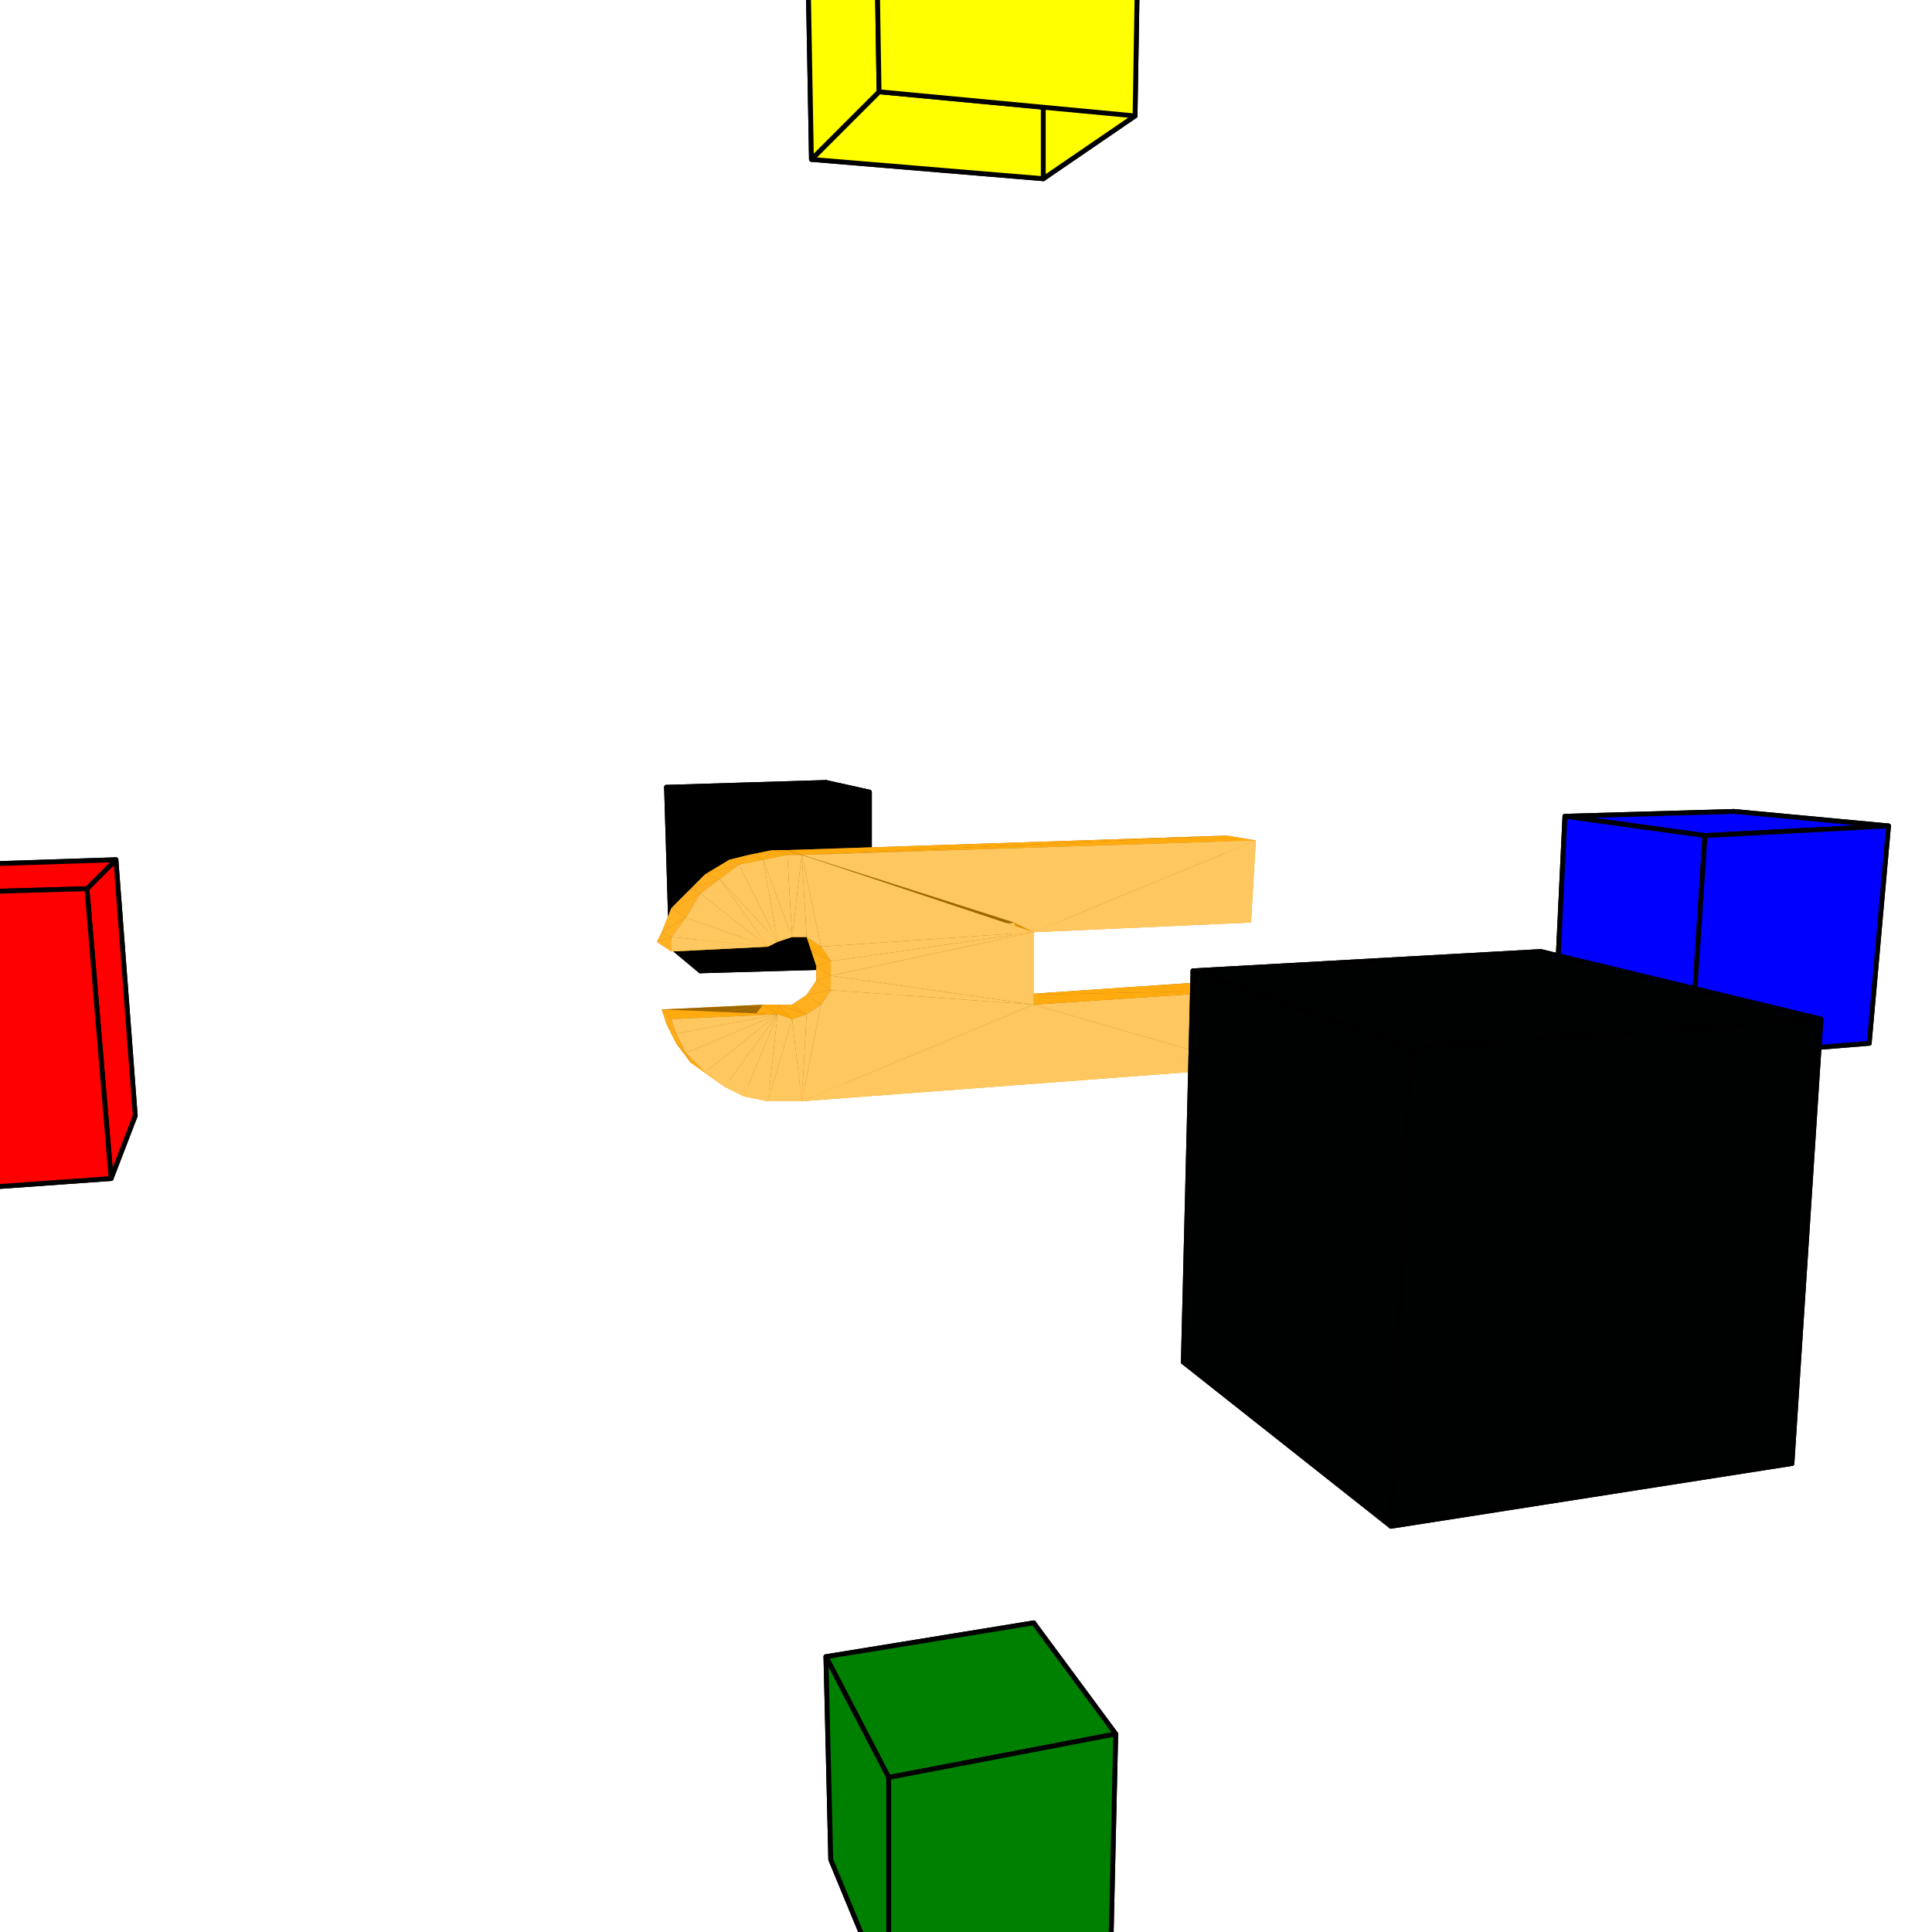
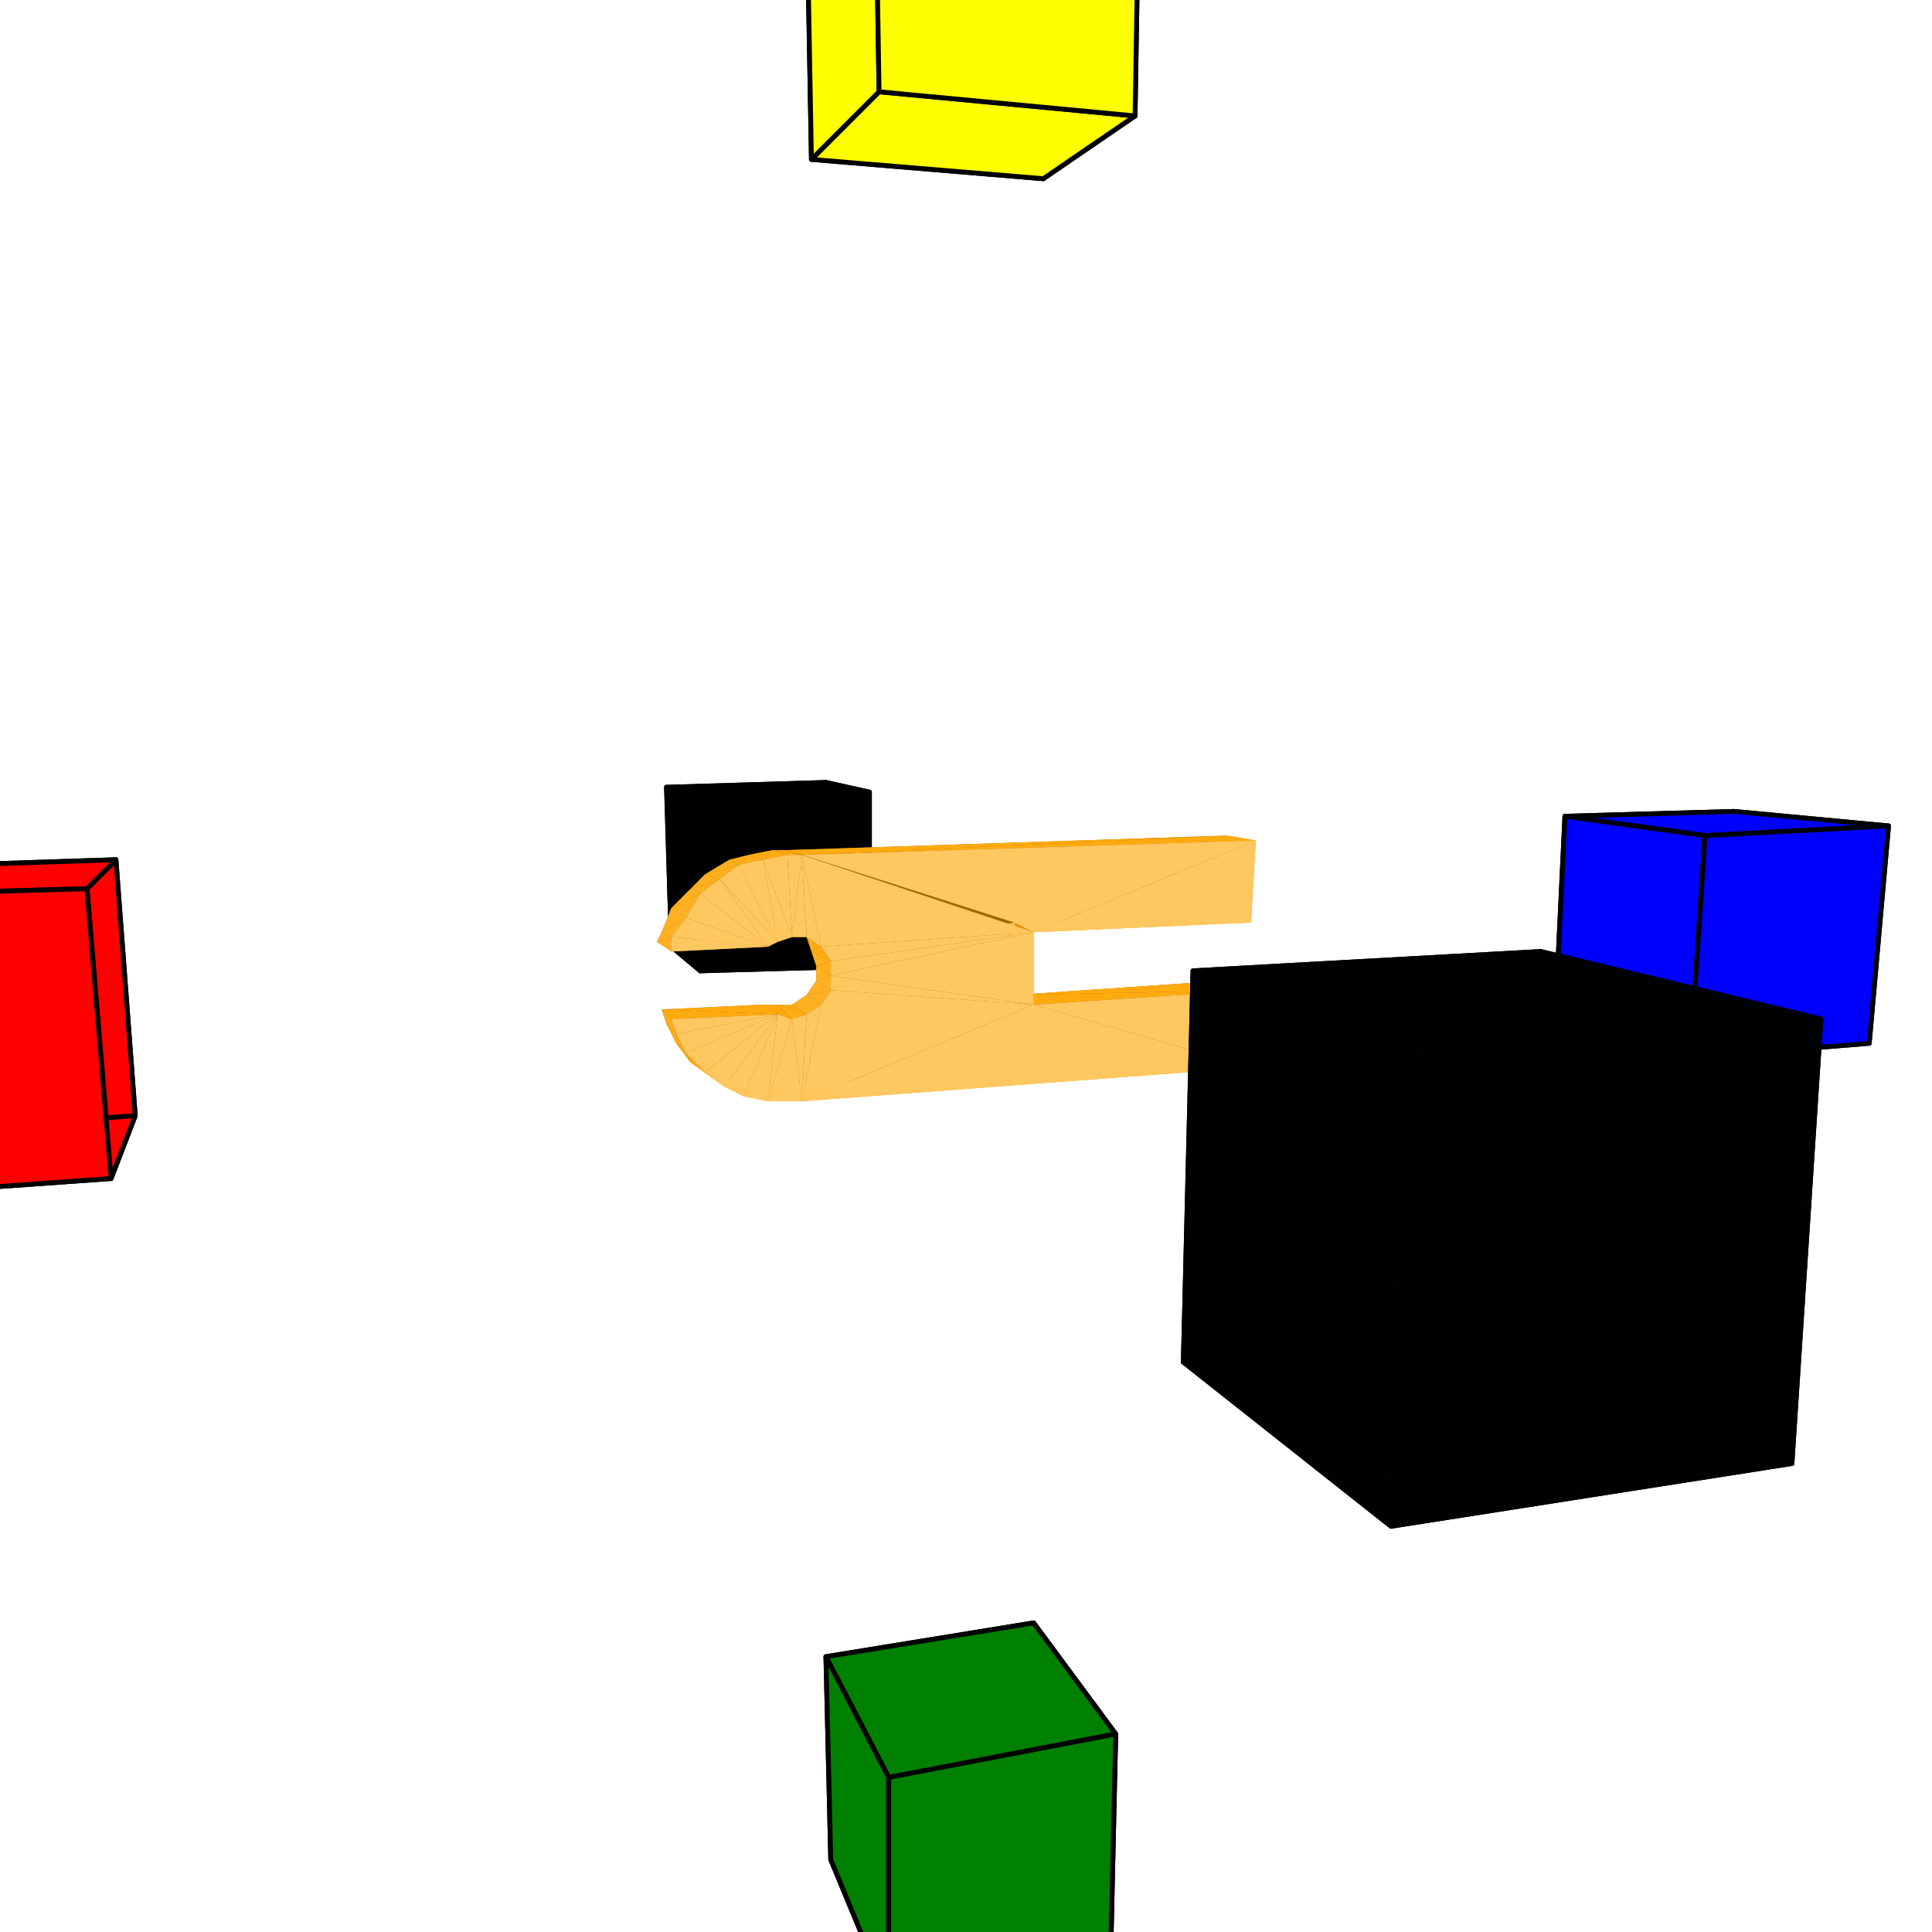
<svg xmlns="http://www.w3.org/2000/svg" width="400" height="400" viewBox="-200 -200 400 400">
  <g stroke="#000" stroke-width="1" stroke-linecap="round" stroke-linejoin="round">
    <polygon fill="rgba(1,0,1,1)" points="-61,-4 -28,-5 -29,-38 -62,-37" />
+     <polygon fill="rgba(1,0,1,1)" points="-28,-5 -29,-38 -20,-36 -20,0" />
    <polygon fill="rgba(1,0,1,1)" points="-61,-4 -28,-5 -20,0 -55,1" />
-     <polygon fill="rgba(1,0,1,1)" points="-28,-5 -29,-38 -20,-36 -20,0" />
    <polygon fill="rgba(1,0,1,1)" points="-62,-37 -29,-38 -20,-36 -56,-35" />
    <polygon fill="rgba(1,0,1,1)" points="-61,-4 -62,-37 -56,-35 -55,1" />
    <polygon fill="rgba(1,0,1,1)" points="-55,1 -56,-35 -20,-36 -20,0" />
    <polygon fill="blue" points="122,11 157,8 159,-32 124,-31" />
+     <polygon fill="blue" points="157,8 159,-32 191,-29 187,16" />
    <polygon fill="blue" points="122,11 157,8 187,16 150,19" />
-     <polygon fill="blue" points="157,8 159,-32 191,-29 187,16" />
    <polygon fill="blue" points="124,-31 159,-32 191,-29 153,-27" />
    <polygon fill="blue" points="122,11 124,-31 153,-27 150,19" />
    <polygon fill="green" points="-28,185 14,176 14,136 -29,143" />
+     <polygon fill="green" points="14,176 14,136 31,159 30,203" />
    <polygon fill="green" points="-28,185 14,176 30,203 -16,214" />
-     <polygon fill="green" points="14,176 14,136 31,159 30,203" />
    <polygon fill="green" points="-29,143 14,136 31,159 -16,168" />
    <polygon fill="green" points="-28,185 -29,143 -16,168 -16,214" />
    <polygon fill="blue" points="150,19 153,-27 191,-29 187,16" />
+     <polygon fill="rgba(223,144,0,1)" stroke="none" points="54,3 59,21 53,19" />
+     <polygon fill="rgba(159,103,0,1)" stroke="none" points="54,3 53,19 10,6" />
    <polygon fill="rgba(239,155,0,1)" stroke="none" points="53,19 59,21 -37,25" />
-     <polygon fill="rgba(159,103,0,1)" stroke="none" points="54,3 53,19 10,6" />
-     <polygon fill="rgba(223,144,0,1)" stroke="none" points="54,3 59,21 53,19" />
    <polygon fill="rgba(159,103,0,1)" stroke="none" points="53,19 -37,25 10,6" />
    <polygon fill="rgba(223,144,0,1)" stroke="none" points="54,3 59,5 59,21" />
    <polygon fill="rgba(255,171,16,1)" stroke="none" points="59,5 54,3 10,6" />
-     <polygon fill="rgba(159,103,0,1)" stroke="none" points="54,-27 54,-11 10,-9" />
    <polygon fill="rgba(223,144,0,1)" stroke="none" points="60,-26 59,-9 54,-11" />
    <polygon fill="rgba(223,144,0,1)" stroke="none" points="60,-26 54,-11 54,-27" />
+     <polygon fill="rgba(159,103,0,1)" stroke="none" points="54,-27 54,-11 10,-9" />
    <polygon fill="rgba(239,155,0,1)" stroke="none" points="14,-7 10,-9 54,-11" />
    <polygon fill="rgba(239,155,0,1)" stroke="none" points="14,-7 54,-11 59,-9" />
    <polygon fill="rgba(159,103,0,1)" stroke="none" points="54,-27 10,-9 -37,-24" />
    <polygon fill="rgba(255,171,16,1)" stroke="none" points="60,-26 54,-27 -34,-23" />
    <polygon fill="rgba(255,171,16,1)" stroke="none" points="-37,-24 -34,-23 54,-27" />
+     <polygon fill="rgba(255,199,96,1)" stroke="none" points="59,5 14,8 59,21" />
    <polygon fill="rgba(239,155,0,1)" stroke="none" points="-37,25 59,21 -34,28" />
    <polygon fill="rgba(255,199,96,1)" stroke="none" points="14,8 -34,28 59,21" />
-     <polygon fill="rgba(255,199,96,1)" stroke="none" points="59,5 14,8 59,21" />
    <polygon fill="green" points="-16,214 -16,168 31,159 30,203" />
    <polygon fill="rgba(255,171,16,1)" stroke="none" points="59,5 10,6 14,8" />
    <polygon fill="rgba(255,199,96,1)" stroke="none" points="59,-9 60,-26 14,-7" />
+     <polygon fill="rgba(223,144,0,1)" stroke="none" points="14,8 10,6 10,-9" />
    <polygon fill="rgba(159,103,0,1)" stroke="none" points="-37,25 10,6 -37,25" />
+     <polygon fill="rgba(159,103,0,1)" stroke="none" points="-33,6 -31,3 10,6" />
+     <polygon fill="rgba(159,103,0,1)" stroke="none" points="-37,25 -33,6 10,6" />
    <polygon fill="rgba(159,103,0,1)" stroke="none" points="-31,3 -31,0 10,6" />
-     <polygon fill="rgba(223,144,0,1)" stroke="none" points="14,8 10,6 10,-9" />
-     <polygon fill="rgba(159,103,0,1)" stroke="none" points="-33,6 -31,3 10,6" />
    <polygon fill="rgba(159,103,0,1)" stroke="none" points="10,-9 10,6 -31,0" />
-     <polygon fill="rgba(159,103,0,1)" stroke="none" points="-37,25 -33,6 10,6" />
    <polygon fill="rgba(255,199,96,1)" stroke="none" points="60,-26 -34,-23 14,-7" />
+     <polygon fill="rgba(223,144,0,1)" stroke="none" points="14,8 10,-9 14,-7" />
+     <polygon fill="rgba(159,103,0,1)" stroke="none" points="-31,0 -32,-3 10,-9" />
+     <polygon fill="rgba(159,103,0,1)" stroke="none" points="-32,-3 -33,-6 10,-9" />
    <polygon fill="rgba(159,103,0,1)" stroke="none" points="-33,-6 -37,-24 10,-9" />
    <polygon fill="rgba(159,103,0,1)" stroke="none" points="-37,-24 -37,-24 10,-9" />
-     <polygon fill="rgba(159,103,0,1)" stroke="none" points="-32,-3 -33,-6 10,-9" />
-     <polygon fill="rgba(159,103,0,1)" stroke="none" points="-31,0 -32,-3 10,-9" />
-     <polygon fill="rgba(223,144,0,1)" stroke="none" points="14,8 10,-9 14,-7" />
    <polygon fill="yellow" points="-32,-167 16,-163 16,-216 -33,-222" />
+     <polygon fill="yellow" points="16,-163 16,-216 36,-236 35,-176" />
    <polygon fill="yellow" points="-32,-167 16,-163 35,-176 -18,-181" />
-     <polygon fill="yellow" points="16,-163 16,-216 36,-236 35,-176" />
+     <polygon fill="rgba(255,199,96,1)" stroke="none" points="-34,28 14,8 -34,28" />
+     <polygon fill="rgba(255,199,96,1)" stroke="none" points="-30,8 14,8 -28,5" />
+     <polygon fill="rgba(255,199,96,1)" stroke="none" points="14,8 -30,8 -34,28" />
    <polygon fill="rgba(255,199,96,1)" stroke="none" points="14,-7 -28,2 14,8" />
-     <polygon fill="rgba(255,199,96,1)" stroke="none" points="-30,8 14,8 -28,5" />
    <polygon fill="rgba(255,199,96,1)" stroke="none" points="-28,5 14,8 -28,2" />
-     <polygon fill="rgba(255,199,96,1)" stroke="none" points="14,8 -30,8 -34,28" />
-     <polygon fill="rgba(255,199,96,1)" stroke="none" points="-34,28 14,8 -34,28" />
    <polygon fill="rgba(255,176,32,1)" stroke="none" points="-34,28 -37,25 -37,25" />
    <polygon fill="rgba(255,176,32,1)" stroke="none" points="-34,28 -37,25 -34,28" />
    <polygon fill="rgba(159,103,0,1)" stroke="none" points="-33,6 -37,25 -36,8" />
+     <polygon fill="rgba(159,103,0,1)" stroke="none" points="-36,8 -37,25 -39,8" />
+     <polygon fill="rgba(159,103,0,1)" stroke="none" points="-37,25 -39,26 -39,8" />
    <polygon fill="rgba(236,153,0,1)" stroke="none" points="-36,28 -39,26 -37,25" />
    <polygon fill="rgba(236,153,0,1)" stroke="none" points="-36,28 -37,25 -34,28" />
-     <polygon fill="rgba(159,103,0,1)" stroke="none" points="-36,8 -37,25 -39,8" />
-     <polygon fill="rgba(159,103,0,1)" stroke="none" points="-37,25 -39,26 -39,8" />
    <polygon fill="yellow" points="-33,-222 16,-216 36,-236 -19,-244" />
+     <polygon fill="rgba(159,103,0,1)" stroke="none" points="-44,25 -39,8 -39,26" />
    <polygon fill="rgba(242,157,0,1)" stroke="none" points="-39,26 -36,28 -41,28" />
    <polygon fill="rgba(242,157,0,1)" stroke="none" points="-39,26 -41,28 -44,25" />
-     <polygon fill="rgba(159,103,0,1)" stroke="none" points="-44,25 -39,8 -39,26" />
    <polygon fill="rgba(255,199,96,1)" stroke="none" points="-28,-1 -28,2 14,-7" />
-     <polygon fill="rgba(255,199,96,1)" stroke="none" points="-34,-23 14,-7 -34,-23" />
    <polygon fill="rgba(255,199,96,1)" stroke="none" points="-28,-1 14,-7 -30,-4" />
    <polygon fill="rgba(255,199,96,1)" stroke="none" points="14,-7 -34,-23 -30,-4" />
+     <polygon fill="rgba(255,199,96,1)" stroke="none" points="-34,-23 14,-7 -34,-23" />
+     <polygon fill="rgba(255,177,35,1)" stroke="none" points="-33,6 -28,5 -31,3" />
    <polygon fill="rgba(255,177,34,1)" stroke="none" points="-31,3 -28,5 -28,2" />
    <polygon fill="rgba(255,177,34,1)" stroke="none" points="-31,3 -28,2 -31,0" />
-     <polygon fill="rgba(255,177,35,1)" stroke="none" points="-33,6 -28,5 -31,3" />
    <polygon fill="rgba(255,176,31,1)" stroke="none" points="-36,8 -30,8 -33,6" />
    <polygon fill="rgba(255,177,35,1)" stroke="none" points="-33,6 -30,8 -28,5" />
    <polygon fill="rgba(255,175,28,1)" stroke="none" points="-31,0 -28,2 -28,-1" />
    <polygon fill="rgba(255,175,28,1)" stroke="none" points="-31,0 -28,-1 -32,-3" />
    <polygon fill="rgba(159,103,0,1)" stroke="none" points="-39,8 -44,25 -42,8" />
+     <polygon fill="rgba(159,103,0,1)" stroke="none" points="-44,25 -48,24 -42,8" />
    <polygon fill="rgba(249,161,0,1)" stroke="none" points="-41,28 -46,27 -44,25" />
    <polygon fill="rgba(249,161,0,1)" stroke="none" points="-44,25 -46,27 -48,24" />
-     <polygon fill="rgba(159,103,0,1)" stroke="none" points="-44,25 -48,24 -42,8" />
    <polygon fill="rgba(255,176,31,1)" stroke="none" points="-36,8 -33,10 -30,8" />
    <polygon fill="rgba(255,173,22,1)" stroke="none" points="-36,8 -39,8 -33,10" />
    <polygon fill="rgba(255,171,18,1)" stroke="none" points="-32,-3 -28,-1 -30,-4" />
    <polygon fill="rgba(255,171,18,1)" stroke="none" points="-32,-3 -30,-4 -33,-6" />
+     <polygon fill="rgba(255,173,22,1)" stroke="none" points="-36,11 -33,10 -39,8" />
    <polygon fill="rgba(255,168,9,1)" stroke="none" points="-42,8 -39,10 -39,8" />
-     <polygon fill="rgba(255,173,22,1)" stroke="none" points="-36,11 -33,10 -39,8" />
    <polygon fill="rgba(255,168,9,1)" stroke="none" points="-39,10 -36,11 -39,8" />
    <polygon fill="rgba(159,103,0,1)" stroke="none" points="-36,-7 -37,-24 -33,-6" />
    <polygon fill="rgba(255,167,4,1)" stroke="none" points="-33,-6 -30,-4 -33,-6" />
    <polygon fill="rgba(255,167,4,1)" stroke="none" points="-33,-6 -33,-6 -36,-7" />
+     <polygon fill="rgba(159,103,0,1)" stroke="none" points="-48,24 -53,22 -42,8" />
    <polygon fill="rgba(255,165,1,1)" stroke="none" points="-46,27 -53,22 -48,24" />
-     <polygon fill="rgba(159,103,0,1)" stroke="none" points="-48,24 -53,22 -42,8" />
+     <polygon fill="rgba(159,103,0,1)" stroke="none" points="-42,8 -53,22 -42,8" />
    <polygon fill="rgba(251,162,0,1)" stroke="none" points="-42,8 -39,10 -42,8" />
-     <polygon fill="rgba(159,103,0,1)" stroke="none" points="-42,8 -53,22 -42,8" />
+     <polygon fill="rgba(159,103,0,1)" stroke="none" points="-57,20 -42,8 -53,22" />
+     <polygon fill="rgba(159,103,0,1)" stroke="none" points="-60,16 -42,8 -57,20" />
+     <polygon fill="rgba(159,103,0,1)" stroke="none" points="-62,12 -42,8 -60,16" />
+     <polygon fill="rgba(159,103,0,1)" stroke="none" points="-63,9 -42,8 -62,12" />
    <polygon fill="rgba(251,162,0,1)" stroke="none" points="-42,8 -39,10 -39,10" />
    <polygon fill="rgba(255,171,16,1)" stroke="none" points="-63,9 -39,10 -42,8" />
-     <polygon fill="rgba(159,103,0,1)" stroke="none" points="-62,12 -42,8 -60,16" />
-     <polygon fill="rgba(159,103,0,1)" stroke="none" points="-63,9 -42,8 -62,12" />
-     <polygon fill="rgba(159,103,0,1)" stroke="none" points="-57,20 -42,8 -53,22" />
-     <polygon fill="rgba(159,103,0,1)" stroke="none" points="-60,16 -42,8 -57,20" />
    <polygon fill="rgba(159,103,0,1)" stroke="none" points="-36,-7 -39,-8 -37,-24" />
    <polygon fill="rgba(246,159,0,1)" stroke="none" points="-36,-7 -33,-6 -36,-6" />
    <polygon fill="rgba(246,159,0,1)" stroke="none" points="-36,-7 -36,-6 -39,-8" />
    <polygon fill="rgba(255,165,1,1)" stroke="none" points="-46,27 -50,25 -53,22" />
    <polygon fill="rgba(255,168,8,1)" stroke="none" points="-50,25 -57,20 -53,22" />
+     <polygon fill="rgba(159,103,0,1)" stroke="none" points="-40,-24 -37,-24 -39,-8" />
    <polygon fill="rgba(159,103,0,1)" stroke="none" points="-39,-8 -42,-7 -45,-23" />
-     <polygon fill="rgba(159,103,0,1)" stroke="none" points="-40,-24 -37,-24 -39,-8" />
+     <polygon fill="rgba(159,103,0,1)" stroke="none" points="-40,-24 -39,-8 -45,-23" />
    <polygon fill="rgba(233,151,0,1)" stroke="none" points="-39,-5 -42,-7 -39,-8" />
-     <polygon fill="rgba(159,103,0,1)" stroke="none" points="-40,-24 -39,-8 -45,-23" />
    <polygon fill="rgba(233,151,0,1)" stroke="none" points="-39,-8 -36,-6 -39,-5" />
+     <polygon fill="rgba(159,103,0,1)" stroke="none" points="-49,-22 -45,-23 -42,-7" />
+     <polygon fill="rgba(159,103,0,1)" stroke="none" points="-44,-6 -54,-19 -42,-7" />
+     <polygon fill="rgba(159,103,0,1)" stroke="none" points="-49,-22 -42,-7 -54,-19" />
    <polygon fill="rgba(224,145,0,1)" stroke="none" points="-42,-7 -39,-5 -41,-4" />
    <polygon fill="rgba(224,145,0,1)" stroke="none" points="-42,-7 -41,-4 -44,-6" />
-     <polygon fill="rgba(159,103,0,1)" stroke="none" points="-44,-6 -54,-19 -42,-7" />
-     <polygon fill="rgba(159,103,0,1)" stroke="none" points="-49,-22 -45,-23 -42,-7" />
-     <polygon fill="rgba(159,103,0,1)" stroke="none" points="-49,-22 -42,-7 -54,-19" />
+     <polygon fill="rgba(159,103,0,1)" stroke="none" points="-44,-6 -57,-16 -54,-19" />
+     <polygon fill="rgba(159,103,0,1)" stroke="none" points="-44,-6 -61,-12 -57,-16" />
+     <polygon fill="rgba(159,103,0,1)" stroke="none" points="-44,-6 -64,-5 -63,-7" />
+     <polygon fill="rgba(159,103,0,1)" stroke="none" points="-44,-6 -63,-7 -61,-12" />
    <polygon fill="rgba(239,155,0,1)" stroke="none" points="-41,-4 -61,-3 -44,-6" />
    <polygon fill="rgba(239,155,0,1)" stroke="none" points="-64,-5 -44,-6 -61,-3" />
-     <polygon fill="rgba(159,103,0,1)" stroke="none" points="-44,-6 -64,-5 -63,-7" />
-     <polygon fill="rgba(159,103,0,1)" stroke="none" points="-44,-6 -63,-7 -61,-12" />
-     <polygon fill="rgba(159,103,0,1)" stroke="none" points="-44,-6 -61,-12 -57,-16" />
-     <polygon fill="rgba(159,103,0,1)" stroke="none" points="-44,-6 -57,-16 -54,-19" />
    <polygon fill="rgba(255,168,8,1)" stroke="none" points="-50,25 -54,22 -57,20" />
    <polygon fill="rgba(255,170,15,1)" stroke="none" points="-58,18 -60,16 -57,20" />
    <polygon fill="rgba(255,170,15,1)" stroke="none" points="-58,18 -57,20 -54,22" />
+     <polygon fill="rgba(255,169,13,1)" stroke="none" points="-40,-24 -34,-23 -37,-24" />
    <polygon fill="rgba(255,176,32,1)" stroke="none" points="-34,-23 -37,-24 -37,-24" />
    <polygon fill="rgba(255,176,32,1)" stroke="none" points="-34,-23 -37,-24 -34,-23" />
-     <polygon fill="rgba(255,169,13,1)" stroke="none" points="-40,-24 -34,-23 -37,-24" />
    <polygon fill="yellow" points="-32,-167 -33,-222 -19,-244 -18,-181" />
+     <polygon fill="rgba(255,169,13,1)" stroke="none" points="-34,-23 -40,-24 -37,-23" />
    <polygon fill="rgba(255,172,19,1)" stroke="none" points="-40,-24 -45,-23 -42,-22" />
    <polygon fill="rgba(255,172,19,1)" stroke="none" points="-37,-23 -40,-24 -42,-22" />
-     <polygon fill="rgba(255,169,13,1)" stroke="none" points="-34,-23 -40,-24 -37,-23" />
    <polygon fill="rgba(255,172,21,1)" stroke="none" points="-60,14 -62,12 -60,16" />
    <polygon fill="rgba(255,172,21,1)" stroke="none" points="-60,14 -60,16 -58,18" />
    <polygon fill="rgba(255,174,24,1)" stroke="none" points="-49,-22 -47,-21 -45,-23" />
    <polygon fill="rgba(255,174,24,1)" stroke="none" points="-42,-22 -45,-23 -47,-21" />
    <polygon fill="rgba(255,174,26,1)" stroke="none" points="-60,14 -61,11 -62,12" />
    <polygon fill="rgba(255,174,26,1)" stroke="none" points="-63,9 -62,12 -61,11" />
    <polygon fill="rgba(255,171,16,1)" stroke="none" points="-63,9 -61,11 -39,10" />
    <polygon fill="rgba(255,175,29,1)" stroke="none" points="-47,-21 -49,-22 -54,-19" />
    <polygon fill="rgba(255,199,96,1)" stroke="none" points="-33,10 -34,28 -30,8" />
    <polygon fill="rgba(255,199,96,1)" stroke="none" points="-36,28 -34,28 -36,11" />
    <polygon fill="rgba(255,199,96,1)" stroke="none" points="-33,10 -36,11 -34,28" />
    <polygon fill="rgba(255,176,33,1)" stroke="none" points="-51,-18 -54,-19 -57,-16" />
    <polygon fill="rgba(255,175,29,1)" stroke="none" points="-47,-21 -54,-19 -51,-18" />
    <polygon fill="rgba(255,199,96,1)" stroke="none" points="-41,28 -36,28 -36,11" />
    <polygon fill="rgba(255,177,35,1)" stroke="none" points="-55,-15 -57,-16 -61,-12" />
    <polygon fill="rgba(255,176,33,1)" stroke="none" points="-51,-18 -57,-16 -55,-15" />
    <polygon fill="rgba(255,177,35,1)" stroke="none" points="-61,-6 -63,-7 -64,-5" />
    <polygon fill="rgba(255,177,35,1)" stroke="none" points="-61,-6 -64,-5 -61,-3" />
    <polygon fill="rgba(255,178,36,1)" stroke="none" points="-58,-10 -61,-12 -63,-7" />
    <polygon fill="rgba(255,177,35,1)" stroke="none" points="-55,-15 -61,-12 -58,-10" />
    <polygon fill="rgba(255,178,36,1)" stroke="none" points="-58,-10 -63,-7 -61,-6" />
    <polygon fill="rgba(255,199,96,1)" stroke="none" points="-36,11 -39,10 -41,28" />
    <polygon fill="rgba(255,199,96,1)" stroke="none" points="-46,27 -41,28 -39,10" />
    <polygon fill="rgba(255,199,96,1)" stroke="none" points="-33,-6 -30,-4 -34,-23" />
    <polygon fill="rgba(255,199,96,1)" stroke="none" points="-46,27 -39,10 -50,25" />
    <polygon fill="rgba(255,199,96,1)" stroke="none" points="-39,10 -50,25 -39,10" />
+     <polygon fill="rgba(255,199,96,1)" stroke="none" points="-50,25 -39,10 -54,22" />
+     <polygon fill="rgba(255,199,96,1)" stroke="none" points="-54,22 -39,10 -58,18" />
+     <polygon fill="rgba(255,199,96,1)" stroke="none" points="-60,14 -58,18 -39,10" />
    <polygon fill="rgba(255,199,96,1)" stroke="none" points="-61,11 -60,14 -39,10" />
-     <polygon fill="rgba(255,199,96,1)" stroke="none" points="-60,14 -58,18 -39,10" />
-     <polygon fill="rgba(255,199,96,1)" stroke="none" points="-54,22 -39,10 -58,18" />
-     <polygon fill="rgba(255,199,96,1)" stroke="none" points="-50,25 -39,10 -54,22" />
    <polygon fill="rgba(255,199,96,1)" stroke="none" points="-33,-6 -34,-23 -36,-6" />
+     <polygon fill="rgba(255,199,96,1)" stroke="none" points="-34,-23 -37,-23 -36,-6" />
    <polygon fill="rgba(255,199,96,1)" stroke="none" points="-39,-5 -36,-6 -42,-22" />
-     <polygon fill="rgba(255,199,96,1)" stroke="none" points="-34,-23 -37,-23 -36,-6" />
    <polygon fill="rgba(255,199,96,1)" stroke="none" points="-42,-22 -36,-6 -37,-23" />
+     <polygon fill="rgba(255,199,96,1)" stroke="none" points="-47,-21 -39,-5 -42,-22" />
    <polygon fill="rgba(255,199,96,1)" stroke="none" points="-47,-21 -51,-18 -39,-5" />
-     <polygon fill="rgba(255,199,96,1)" stroke="none" points="-47,-21 -39,-5 -42,-22" />
    <polygon fill="rgba(255,199,96,1)" stroke="none" points="-41,-4 -39,-5 -51,-18" />
    <polygon fill="rgba(255,199,96,1)" stroke="none" points="-55,-15 -41,-4 -51,-18" />
    <polygon fill="rgba(255,199,96,1)" stroke="none" points="-55,-15 -58,-10 -41,-4" />
    <polygon fill="rgba(255,199,96,1)" stroke="none" points="-61,-6 -41,-4 -58,-10" />
    <polygon fill="rgba(255,199,96,1)" stroke="none" points="-61,-3 -41,-4 -61,-6" />
    <polygon fill="red" points="-232,35 -172,31 -176,-22 -237,-20" />
+     <polygon fill="red" points="-172,31 -176,-22 -182,-16 -177,44" />
    <polygon fill="red" points="-232,35 -172,31 -177,44 -247,49" />
-     <polygon fill="red" points="-172,31 -176,-22 -182,-16 -177,44" />
    <polygon fill="red" points="-237,-20 -176,-22 -182,-16 -253,-14" />
    <polygon fill="red" points="-232,35 -237,-20 -253,-14 -247,49" />
    <polygon fill="yellow" points="-18,-181 -19,-244 36,-236 35,-176" />
    <polygon fill="red" points="-247,49 -253,-14 -182,-16 -177,44" />
    <polygon fill="rgba(0,1,1,1)" points="45,82 116,73 119,-3 47,1" />
+     <polygon fill="rgba(0,1,1,1)" points="116,73 119,-3 177,11 171,103" />
    <polygon fill="rgba(0,1,1,1)" points="45,82 116,73 171,103 88,116" />
-     <polygon fill="rgba(0,1,1,1)" points="116,73 119,-3 177,11 171,103" />
    <polygon fill="rgba(0,1,1,1)" points="47,1 119,-3 177,11 92,17" />
    <polygon fill="rgba(0,1,1,1)" points="45,82 47,1 92,17 88,116" />
    <polygon fill="rgba(0,1,1,1)" points="88,116 92,17 177,11 171,103" />
  </g>
</svg>
